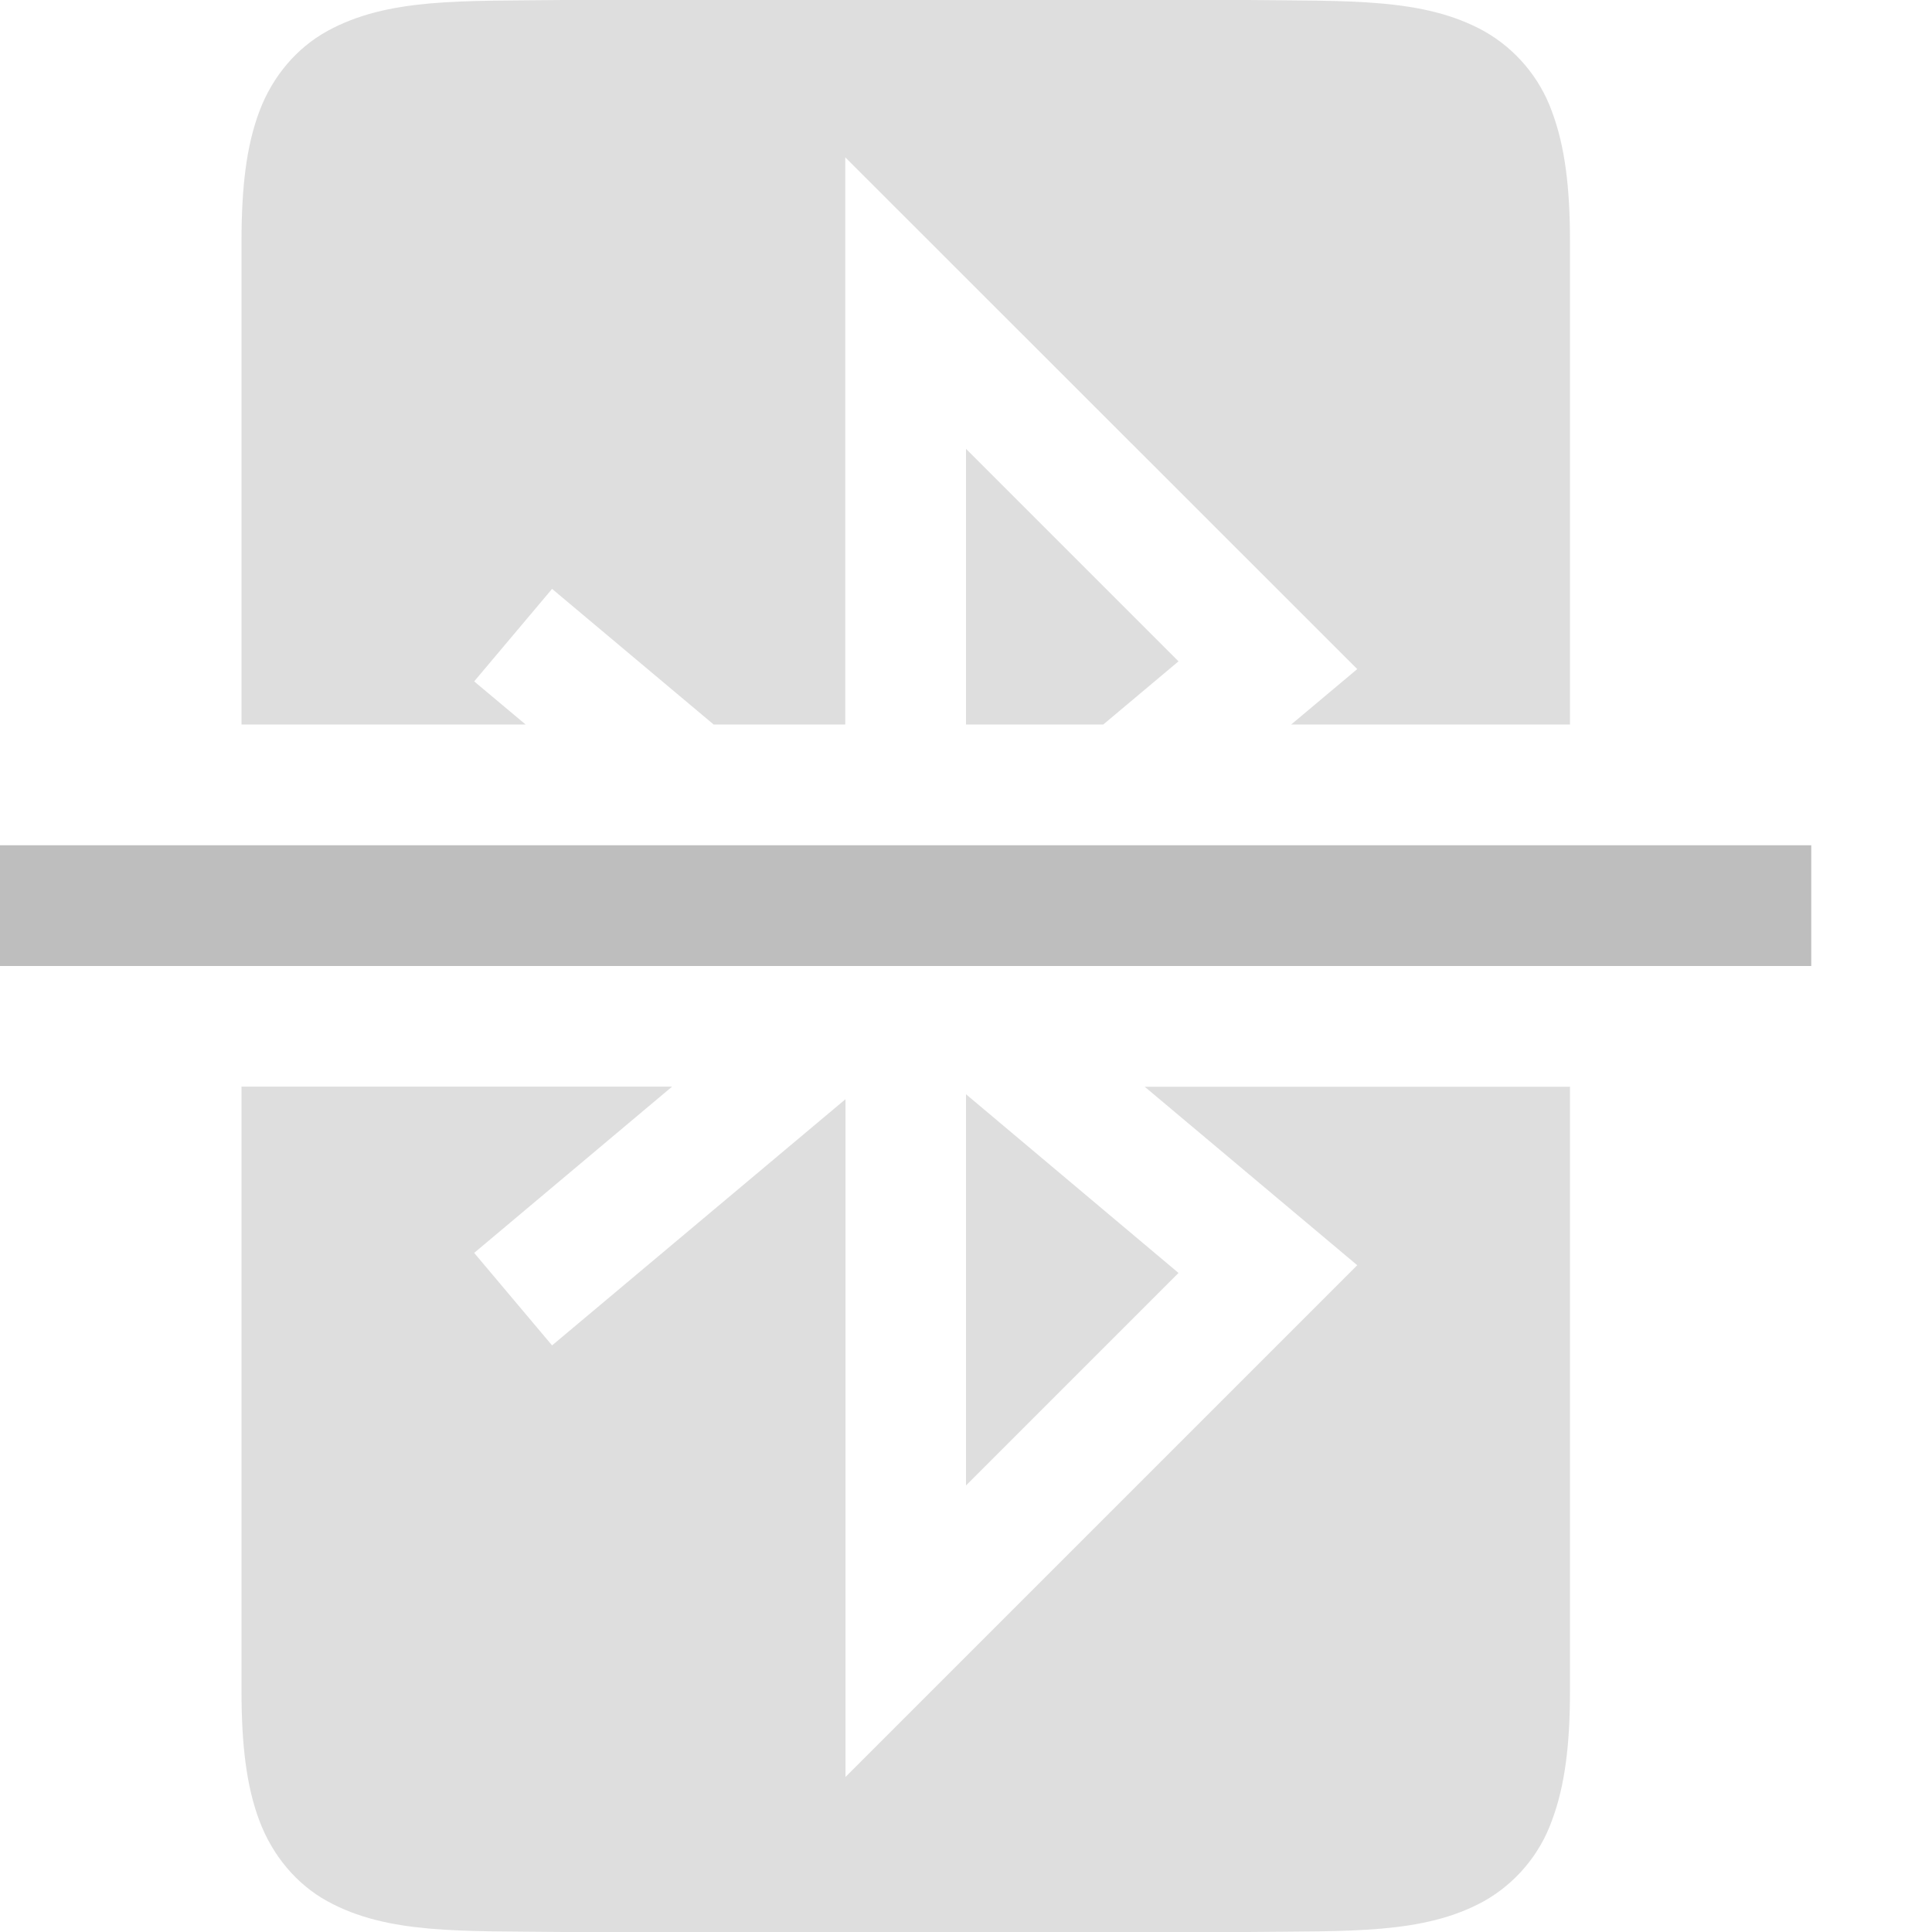
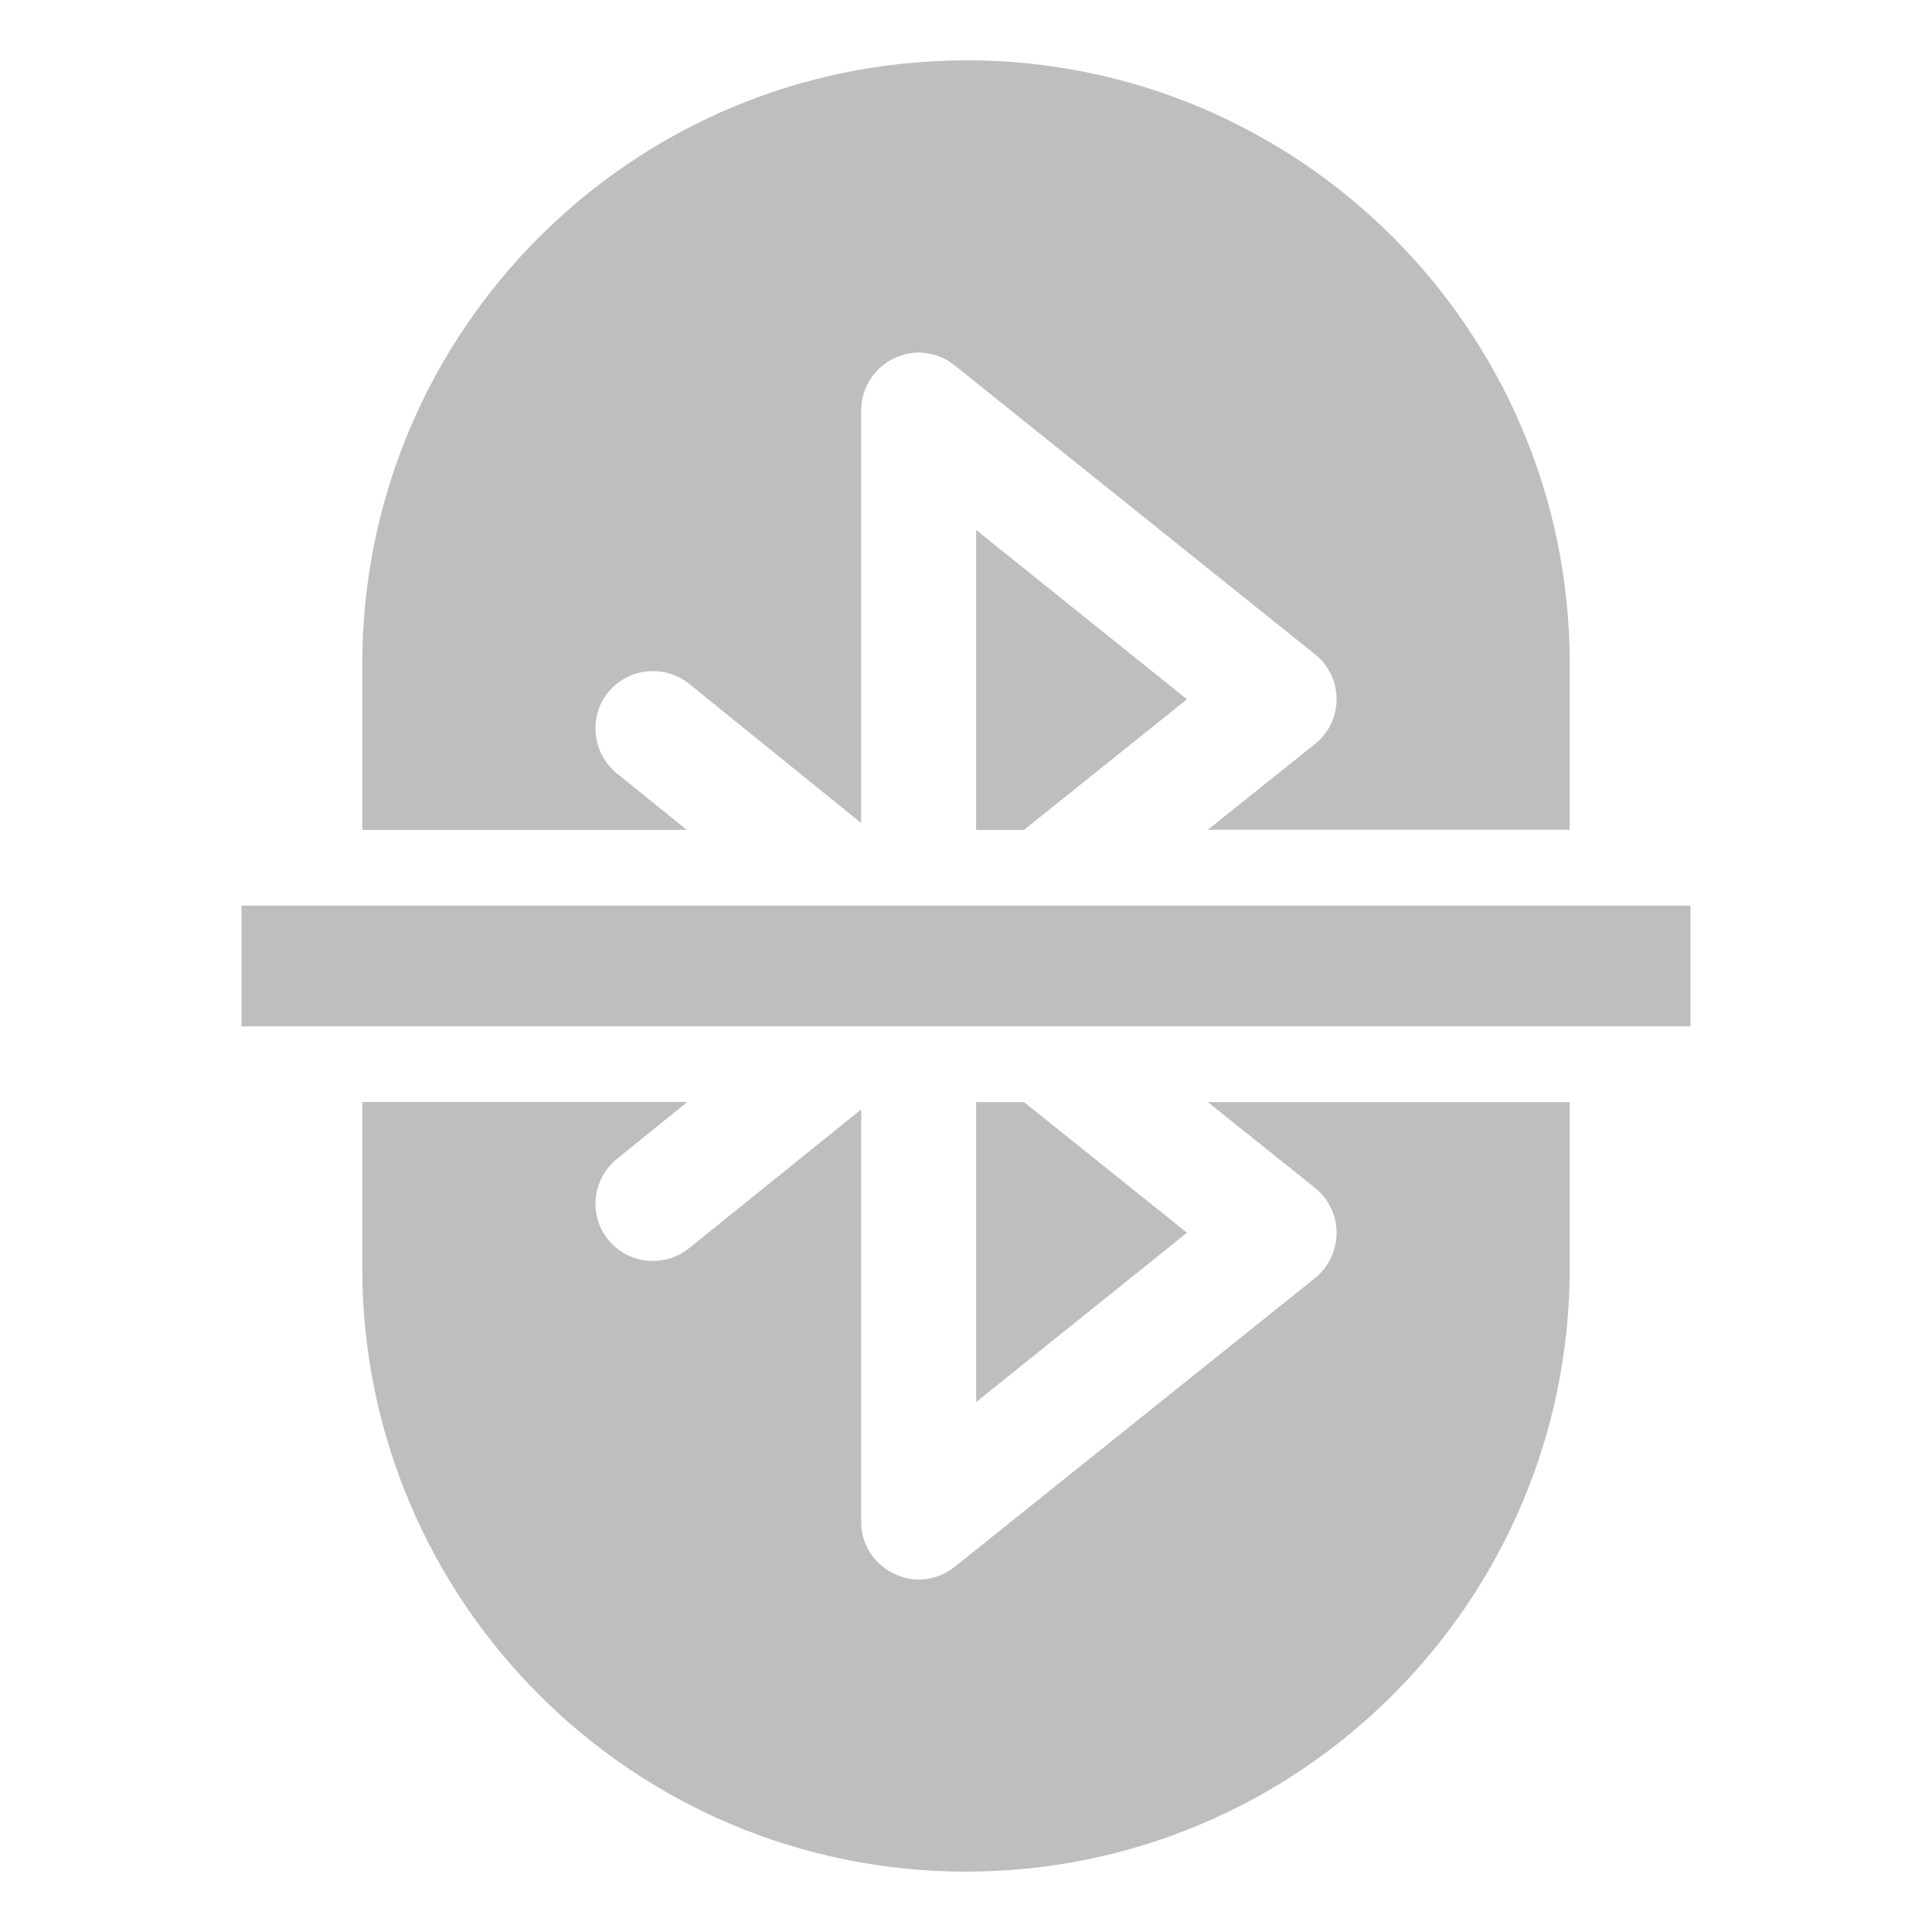
<svg xmlns="http://www.w3.org/2000/svg" version="1.1" viewBox="0 0 16 16">
-   <path d="m4.662 0c-0.838 0.01-1.45-0.02-1.953 0.258-0.25 0.138-0.451 0.371-0.561 0.664-0.11 0.292-0.148 0.64-0.148 1.078v4h2.353l-0.426-0.357 0.645-0.766 1.338 1.123h1.09v-4.697l4.24 4.238-0.547 0.459h2.309v-4c0-0.438-0.04-0.786-0.15-1.078a1.253 1.253 0 0 0-0.561-0.664c-0.502-0.277-1.114-0.248-1.953-0.258h-5.676zm3.338 3.717v2.283h1.137l0.623-0.523-1.76-1.76zm-6 5.283v5c0 0.438 0.038 0.786 0.148 1.078 0.11 0.293 0.311 0.528 0.561 0.666 0.502 0.277 1.115 0.246 1.953 0.256h5.676c0.839-0.01 1.451 0.021 1.953-0.256a1.25 1.25 0 0 0 0.561-0.666c0.11-0.292 0.15-0.64 0.15-1.078v-5h-3.522l1.76 1.478-4.238 4.238v-5.613l-2.43 2.039-0.645-0.766 1.639-1.377h-3.566zm6 0.062v3.24l1.76-1.76-1.76-1.48z" fill="#bebebe" opacity=".5" style="isolation:auto;mix-blend-mode:normal;shape-padding:0;text-decoration-color:#000000;text-decoration-line:none;text-decoration-style:solid;text-indent:0;text-transform:none" />
-   <rect y="7" width="15" height="1" fill="#bebebe" fill-rule="evenodd" stroke-linecap="round" stroke-width="2" />
+   <path d="m8 0.5c-2.762 0-5 2.239-5 5v1.373h2.688l-0.578-0.467c-0.204-0.165-0.24-0.467-0.074-0.672 0.165-0.204 0.467-0.236 0.672-0.07l1.424 1.152v-3.418c0-0.183 0.106-0.35 0.271-0.43 0.083-0.04 0.17-0.055 0.258-0.045 0.087 0.01 0.173 0.044 0.244 0.102l2.986 2.394c0.113 0.09 0.178 0.227 0.178 0.371 0 0.144-0.065 0.281-0.178 0.371l-0.889 0.711h2.998v-1.373c0-2.761-2.239-5-5-5zm0.084 3.889v2.484h0.396l1.35-1.082-1.746-1.402zm-6.084 3.111v1h12v-1h-12zm1 1.627v1.373c0 2.761 2.238 5 5 5 2.761 0 5-2.239 5-5v-1.373h-2.998l0.889 0.711c0.113 0.09 0.178 0.227 0.178 0.371 0 0.144-0.065 0.285-0.178 0.375l-2.986 2.393c-0.086 0.069-0.191 0.104-0.297 0.104-0.07 0-0.14-0.017-0.205-0.049-0.165-0.079-0.271-0.243-0.271-0.426v-3.418l-1.424 1.148c-0.088 0.071-0.196 0.107-0.301 0.107-0.139 0-0.277-0.061-0.371-0.178-0.165-0.204-0.13-0.503 0.074-0.668l0.582-0.471h-2.691zm5.084 0v2.484l1.746-1.402-1.35-1.082h-0.396z" fill="#bebebe" />
</svg>
